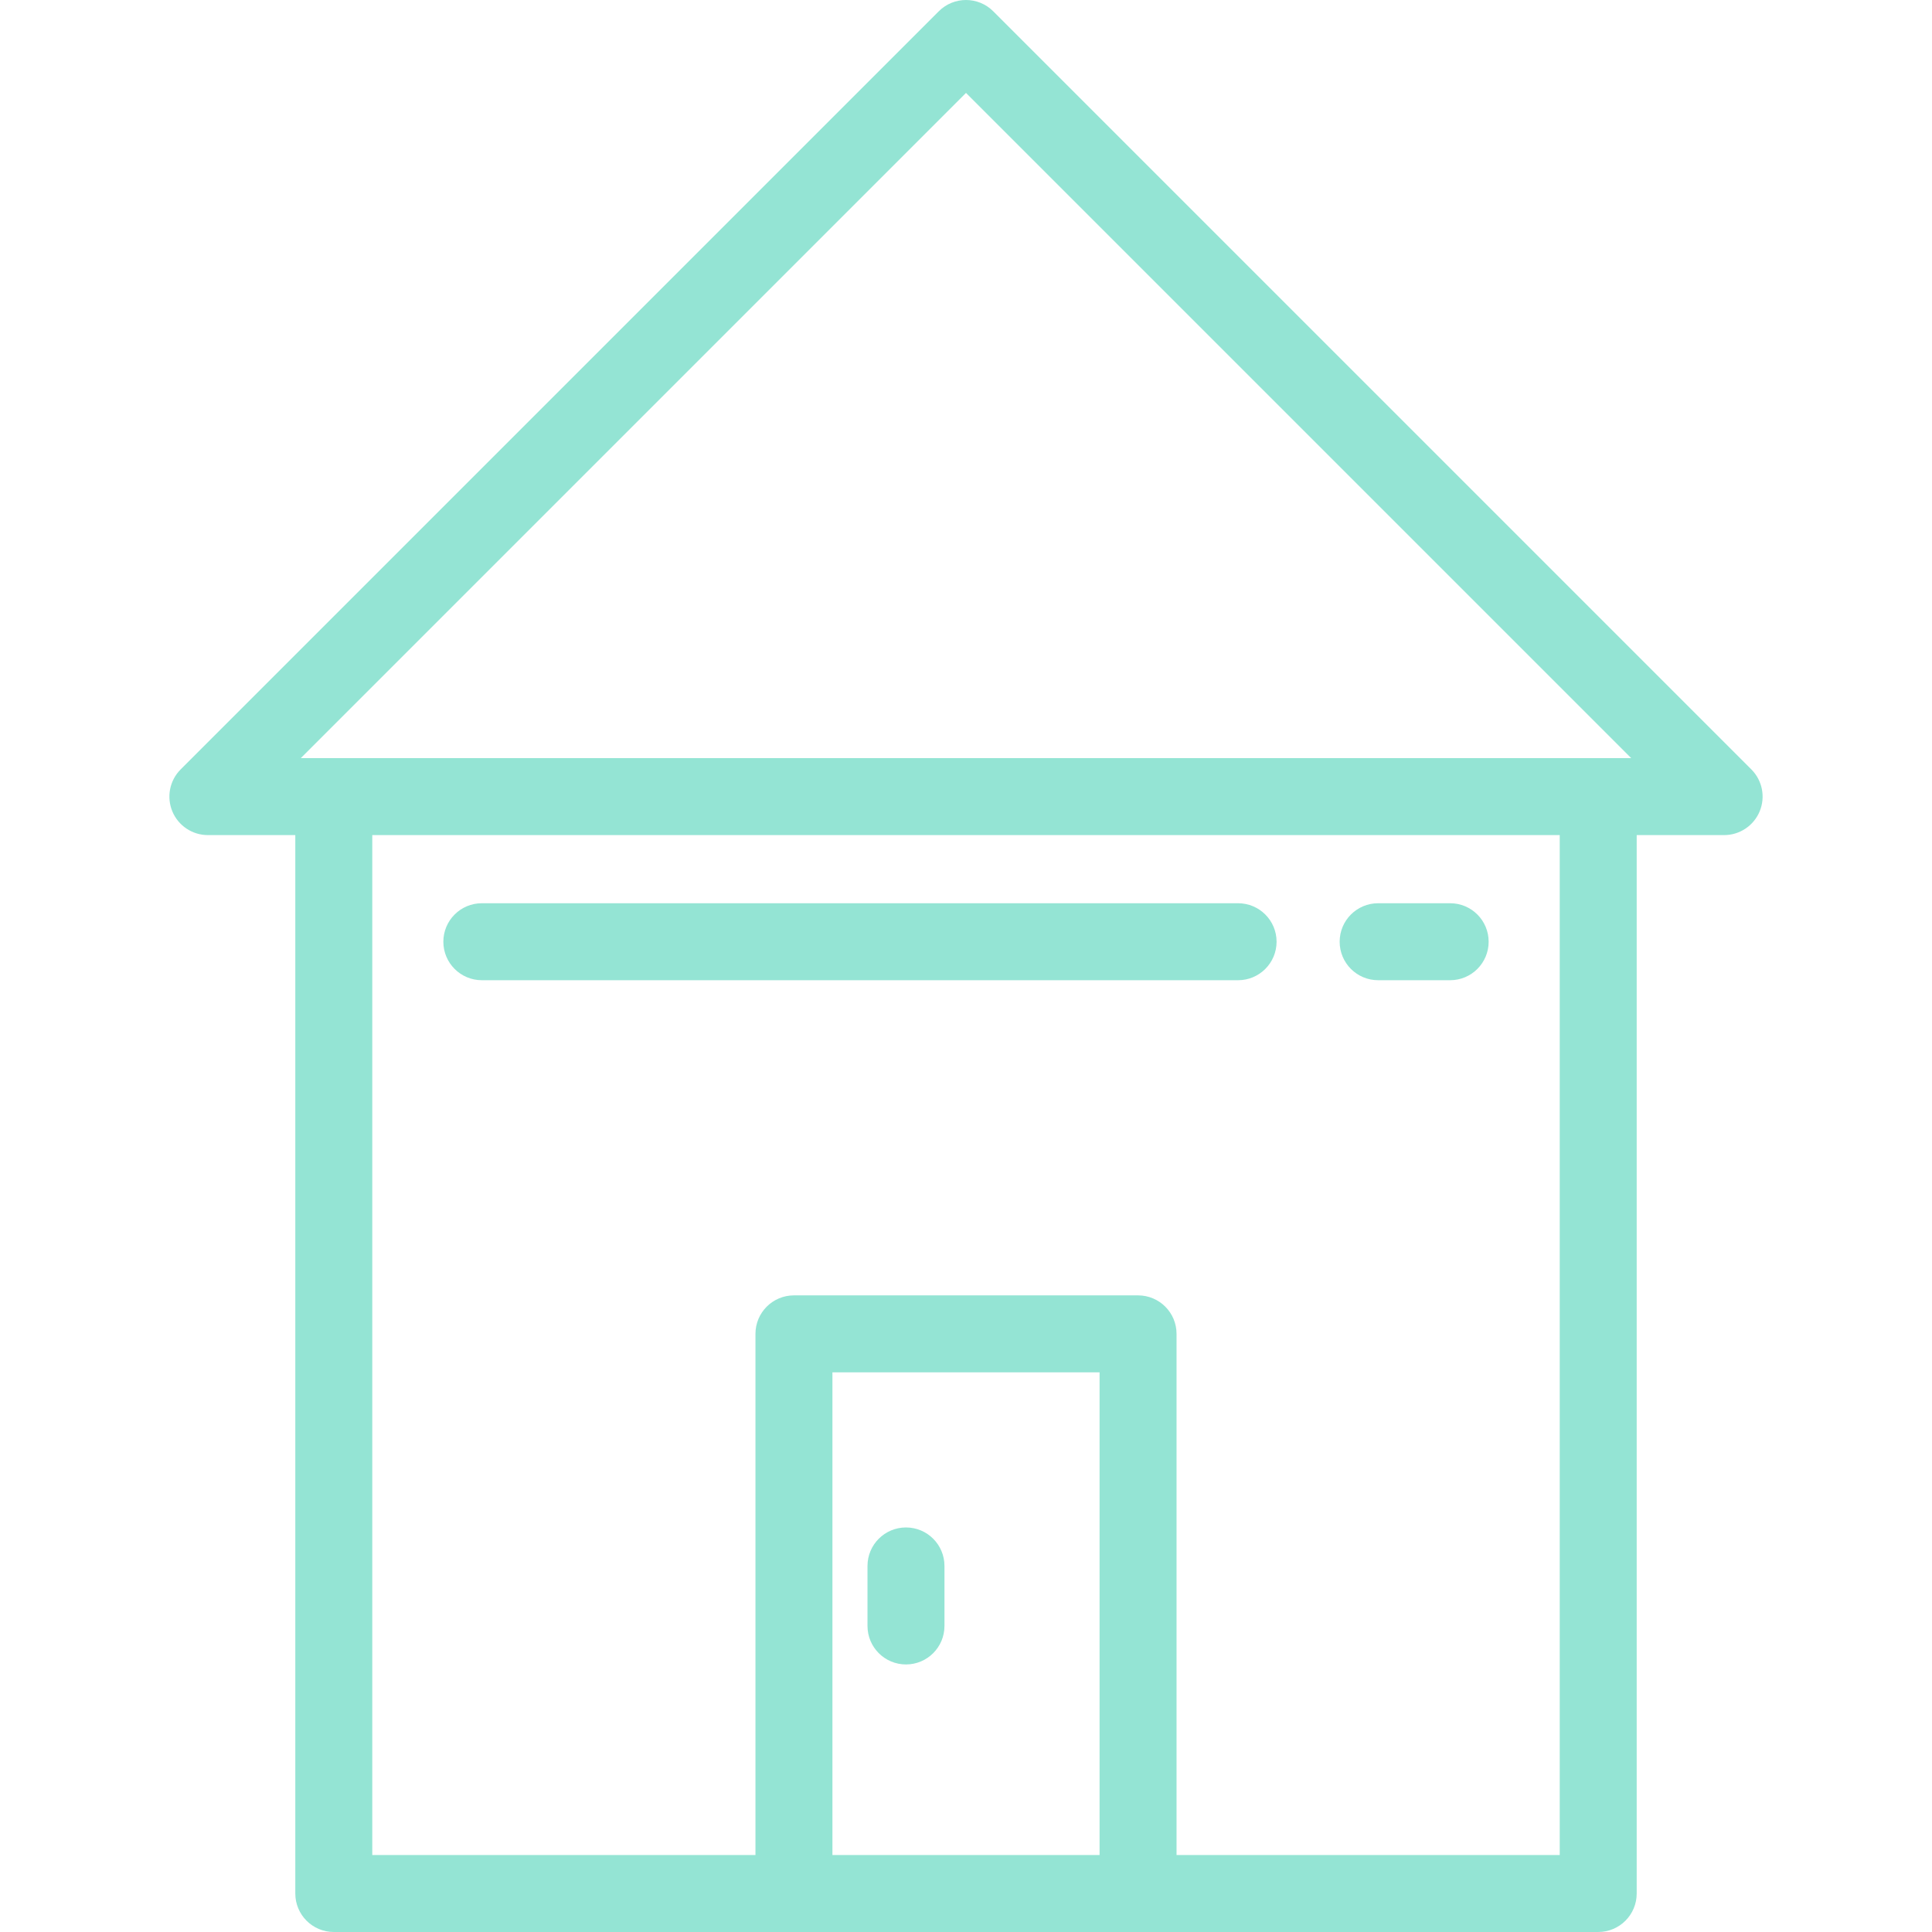
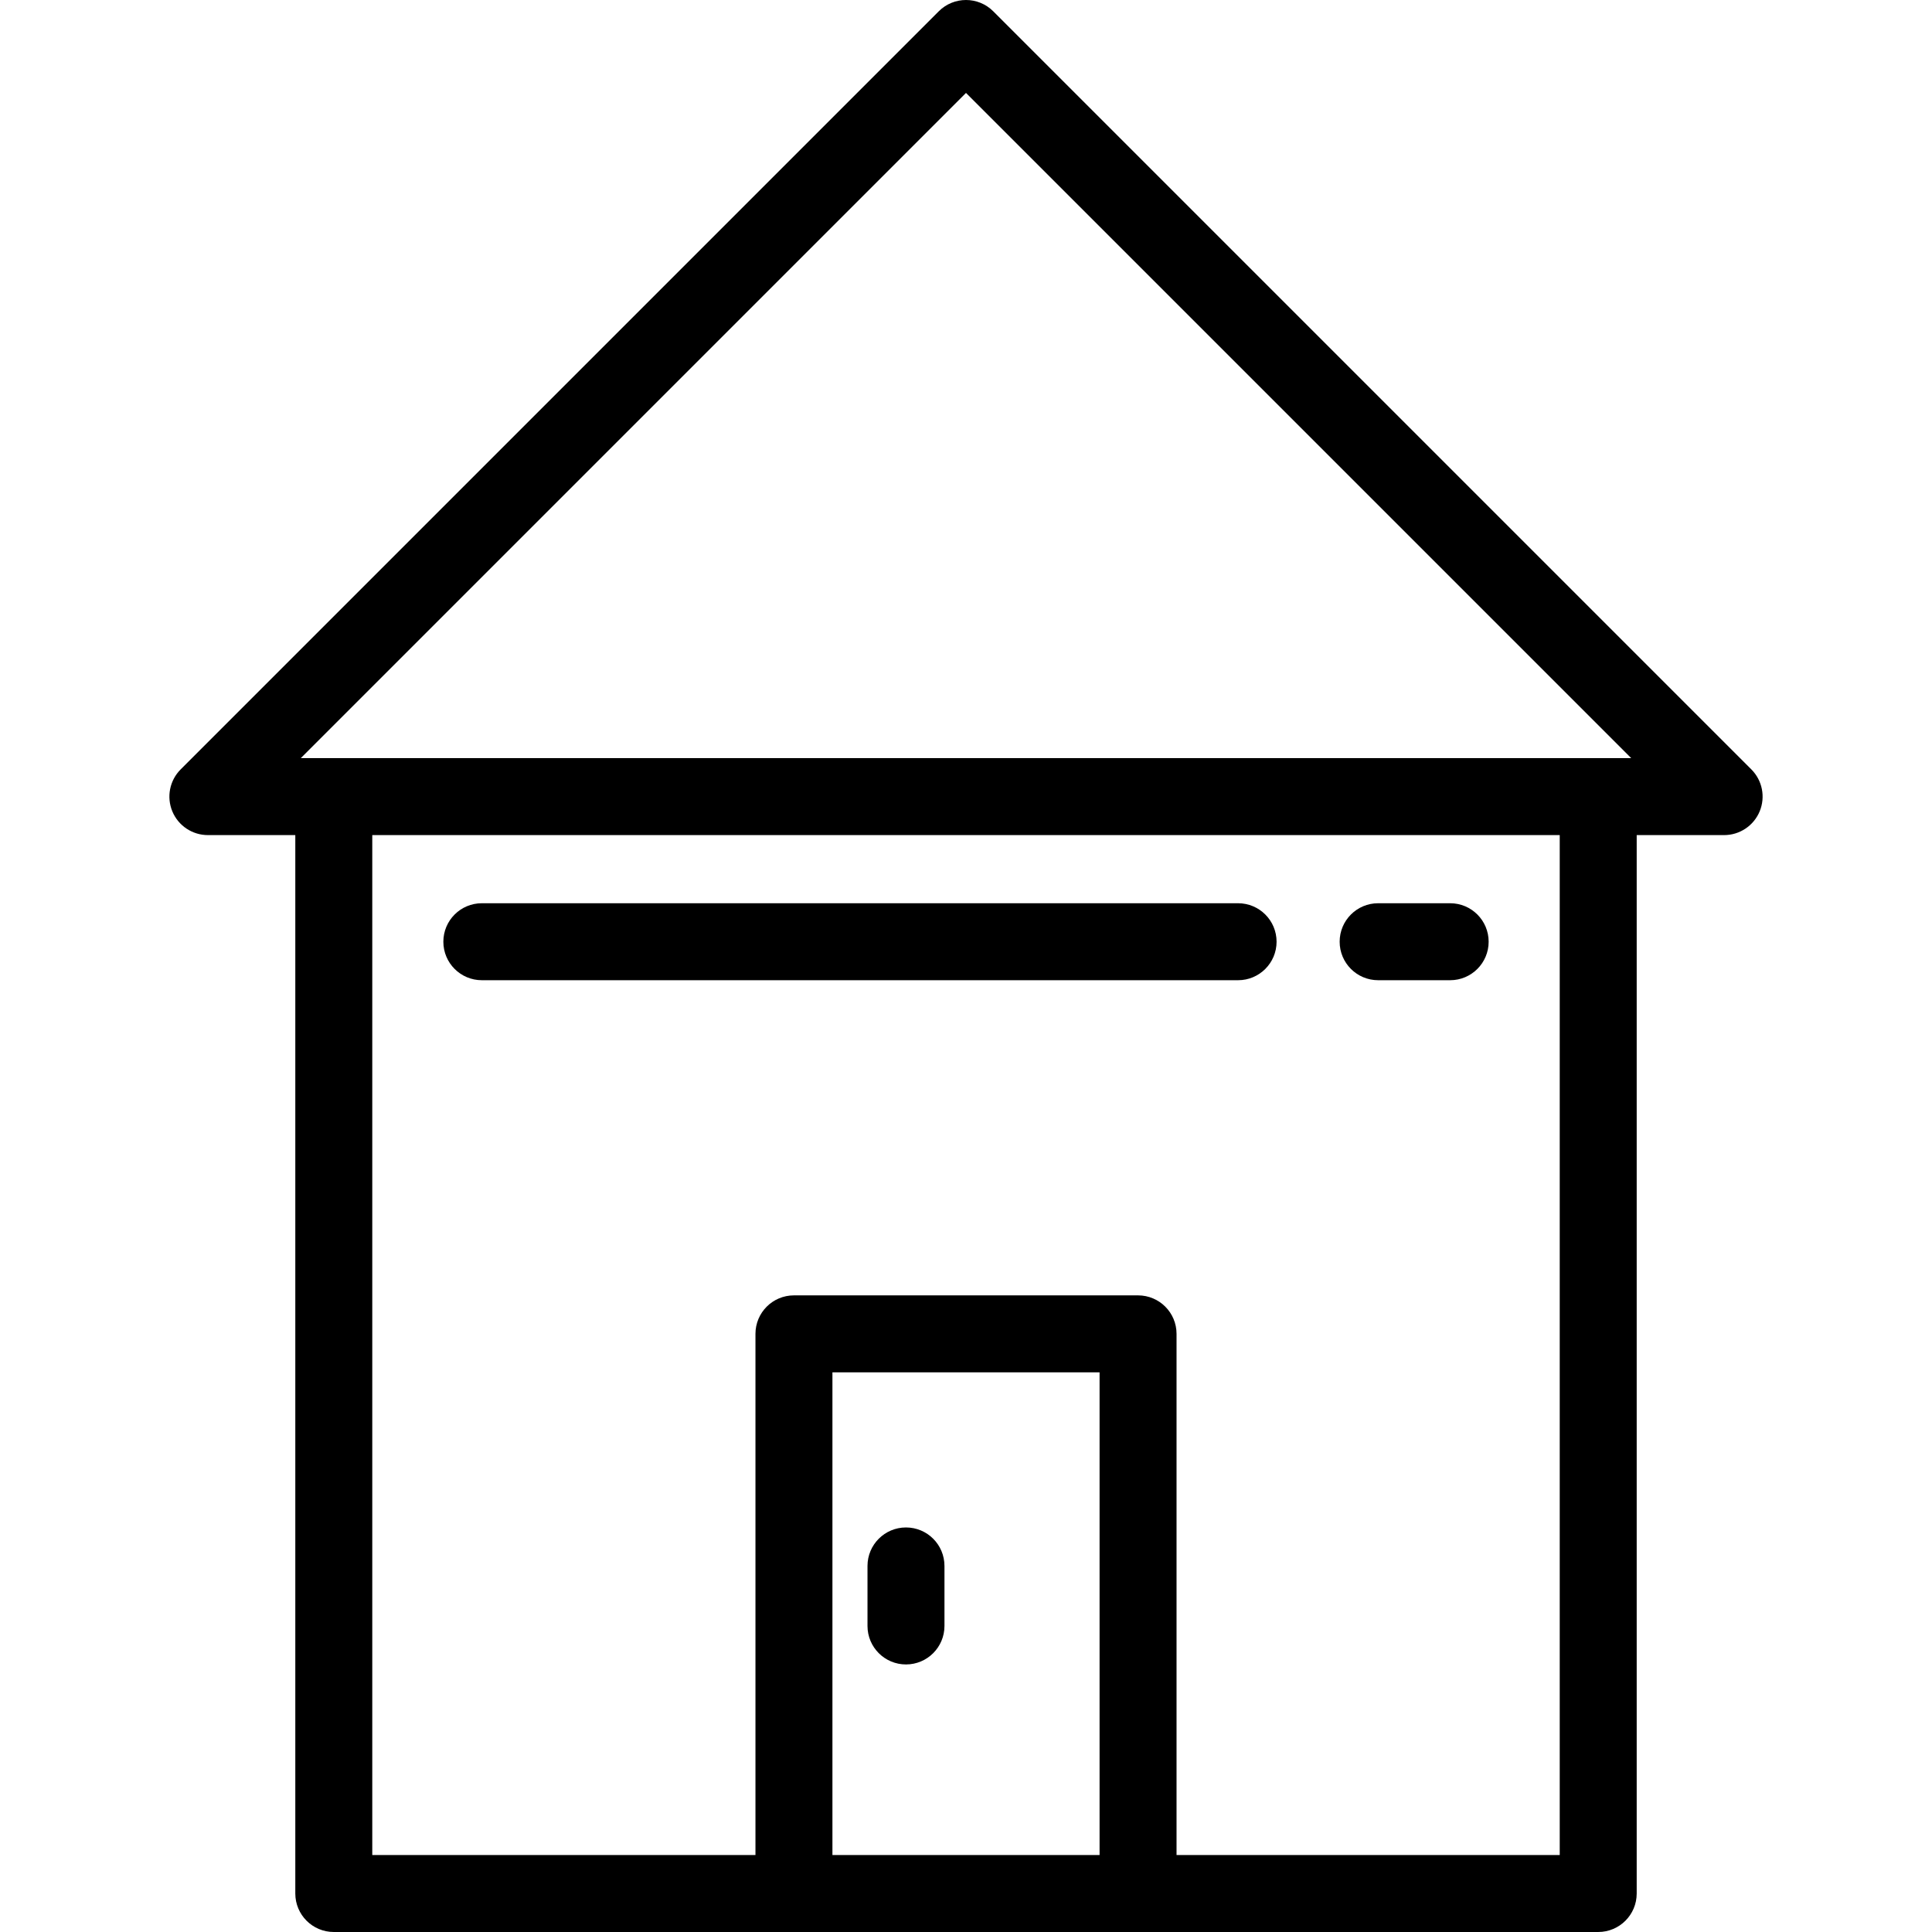
- <svg xmlns="http://www.w3.org/2000/svg" version="1.1" id="Layer_1" x="0px" y="0px" viewBox="0 0 502 502" style="enable-background:new 0 0 502 502;" xml:space="preserve">
+ <svg xmlns="http://www.w3.org/2000/svg" version="1.1" id="main" x="0px" y="0px" viewBox="0 0 502 502" style="enable-background:new 0 0 502 502;" xml:space="preserve">
  <g>
-     <g fill="#94e4d4">
+     <g>
      <path d="M455.058,199.915L258.071,2.929c-3.905-3.905-10.237-3.905-14.143,0L46.943,199.915c-2.86,2.86-3.715,7.161-2.167,10.898    s5.194,6.173,9.239,6.173h22.715V492c0,5.523,4.477,10,10,10h119.564h89.413h119.564c5.523,0,10-4.477,10-10V216.987h22.715    c4.044,0,7.691-2.437,9.239-6.173S457.918,202.776,455.058,199.915z M251,24.142l172.844,172.844h-8.573H86.729h-8.573L251,24.142    z M216.294,482V356.582h69.413V482H216.294z M405.271,482h-99.564V346.582c0-5.523-4.477-10-10-10h-89.413    c-5.523,0-10,4.477-10,10V482H96.729V216.987h308.542V482z" />
      <path d="M125.198,254.693h196.501c5.523,0,10-4.477,10-10s-4.477-10-10-10H125.198c-5.523,0-10,4.477-10,10    S119.675,254.693,125.198,254.693z" />
      <path d="M358.088,254.693h18.714c5.523,0,10-4.477,10-10s-4.477-10-10-10h-18.714c-5.523,0-10,4.477-10,10    S352.565,254.693,358.088,254.693z" />
      <path d="M235.405,396.885c-5.523,0-10,4.477-10,10v15.595c0,5.523,4.477,10,10,10s10-4.477,10-10v-15.595    C245.405,401.362,240.928,396.885,235.405,396.885z" />
    </g>
  </g>
  <g>
</g>
  <g>
</g>
  <g>
</g>
  <g>
</g>
  <g>
</g>
  <g>
</g>
  <g>
</g>
  <g>
</g>
  <g>
</g>
  <g>
</g>
  <g>
</g>
  <g>
</g>
  <g>
</g>
  <g>
</g>
  <g>
</g>
</svg>
